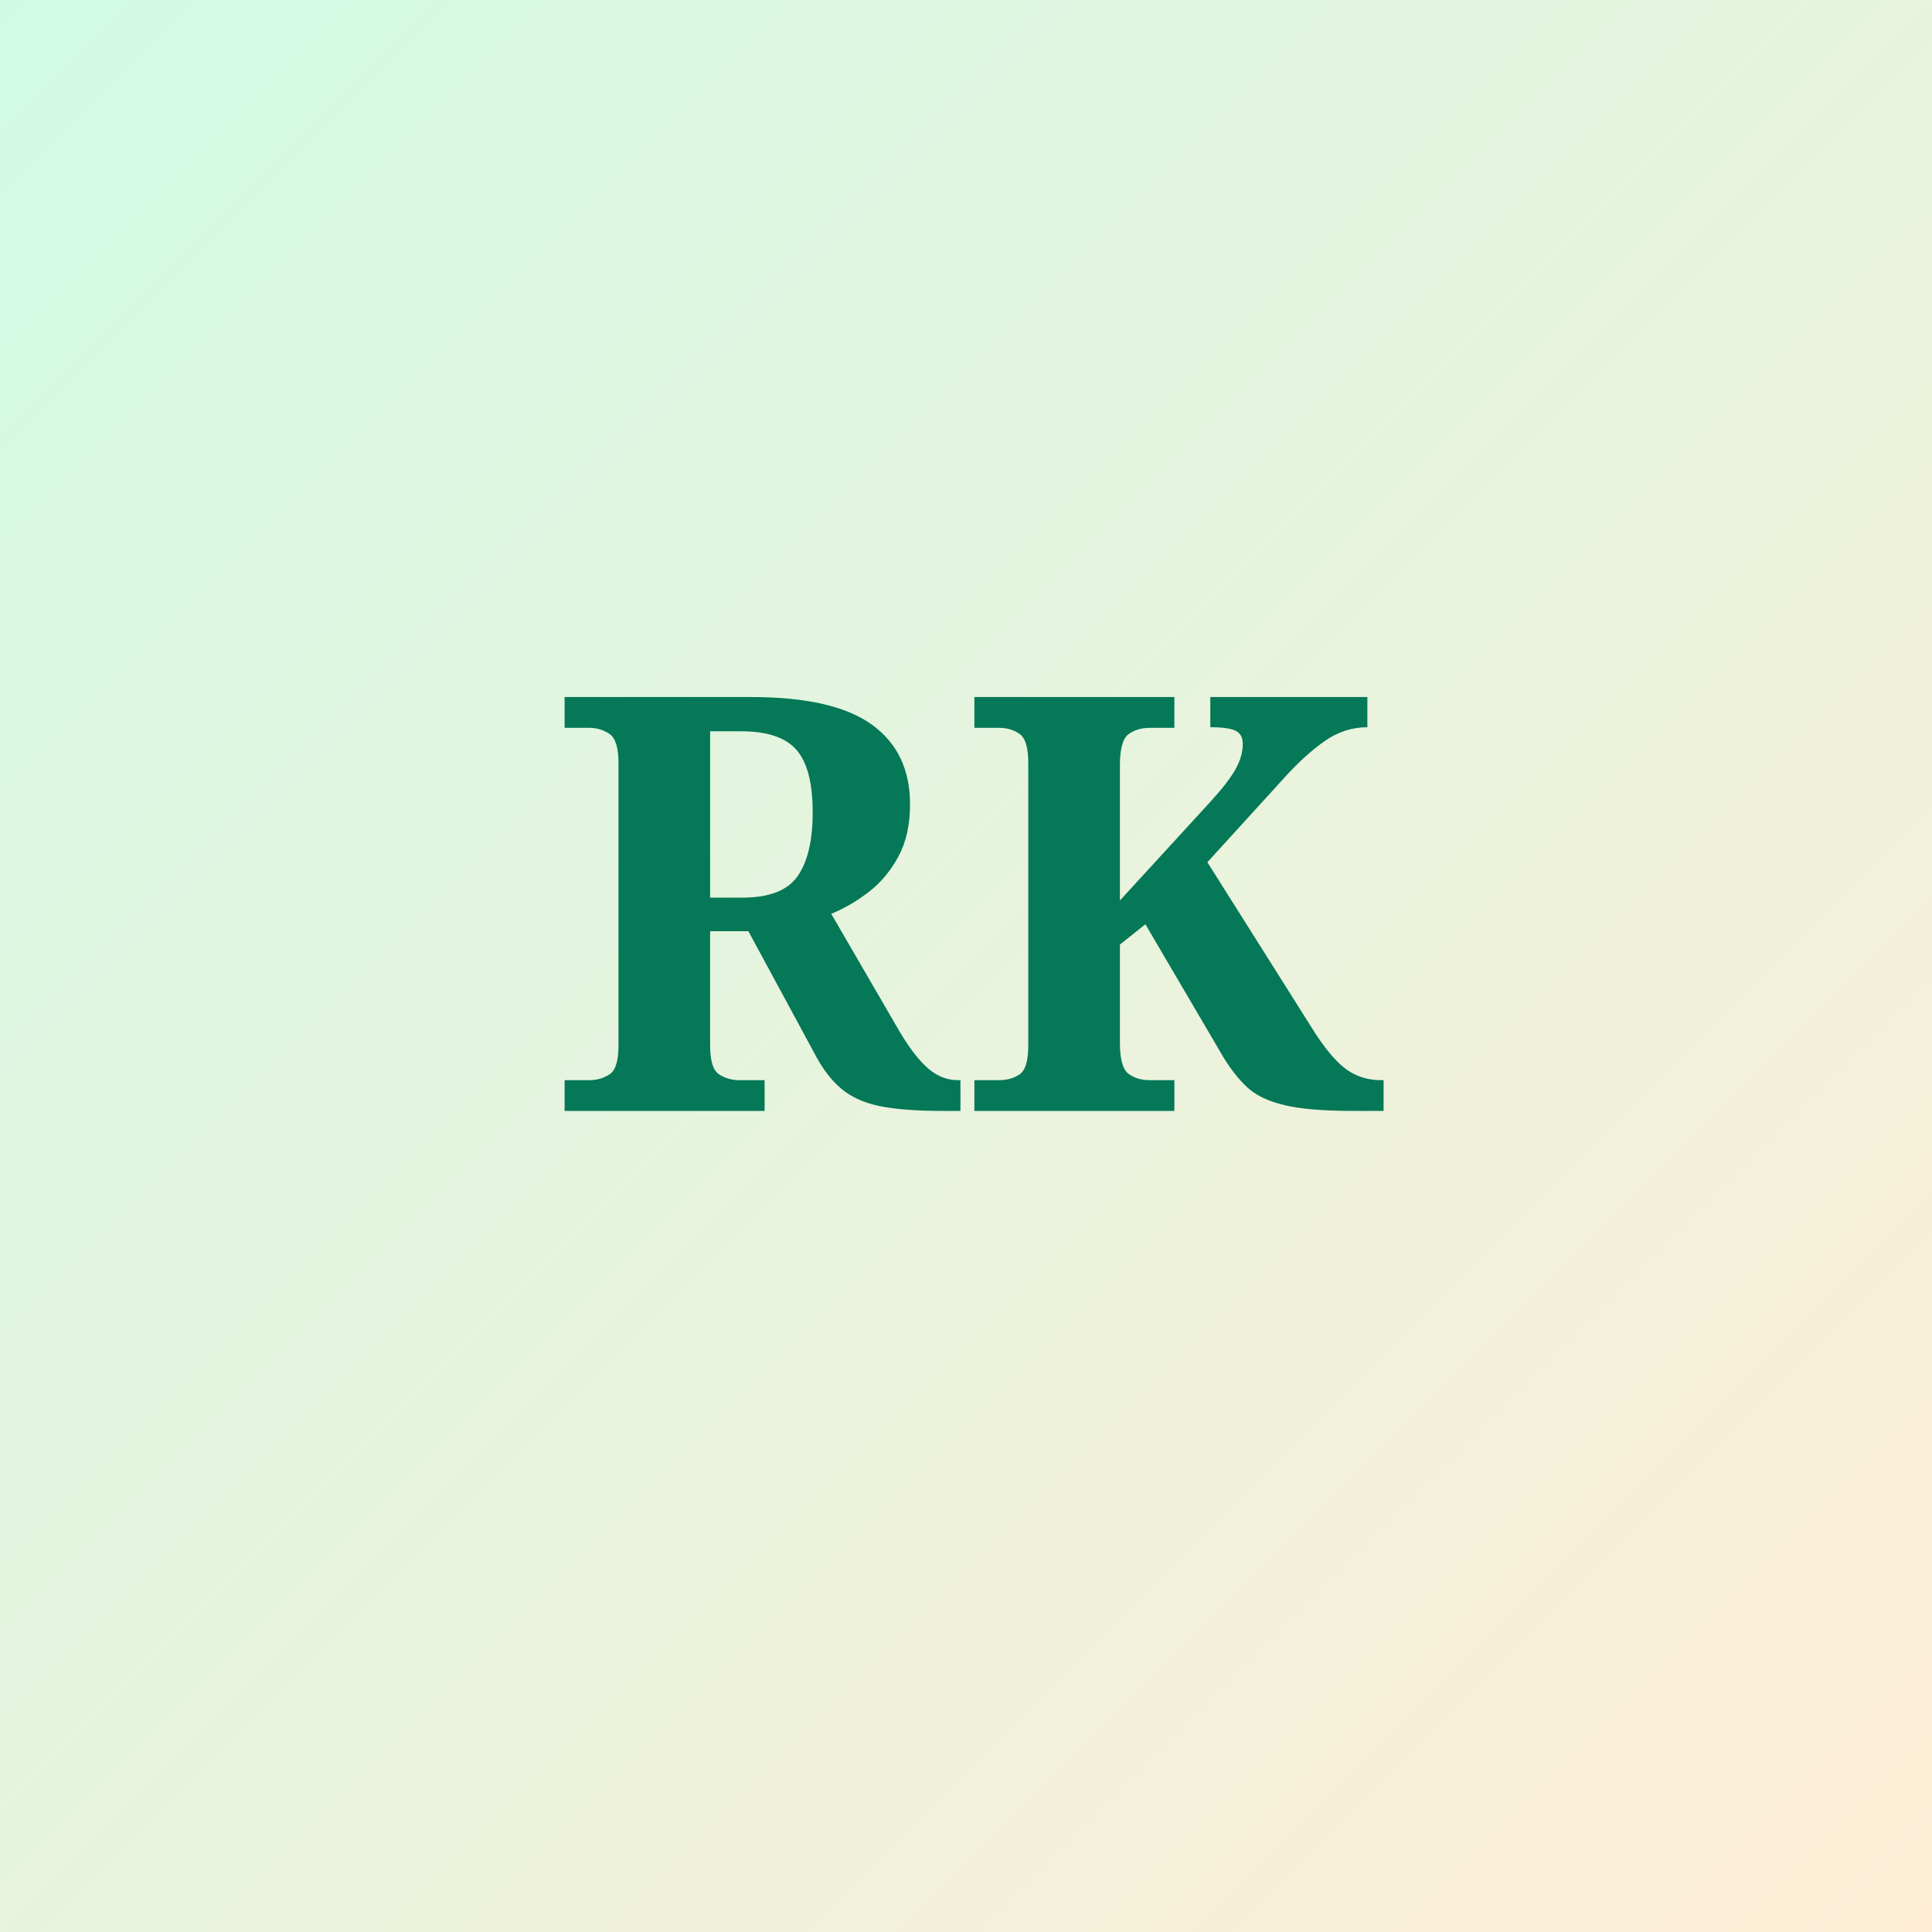
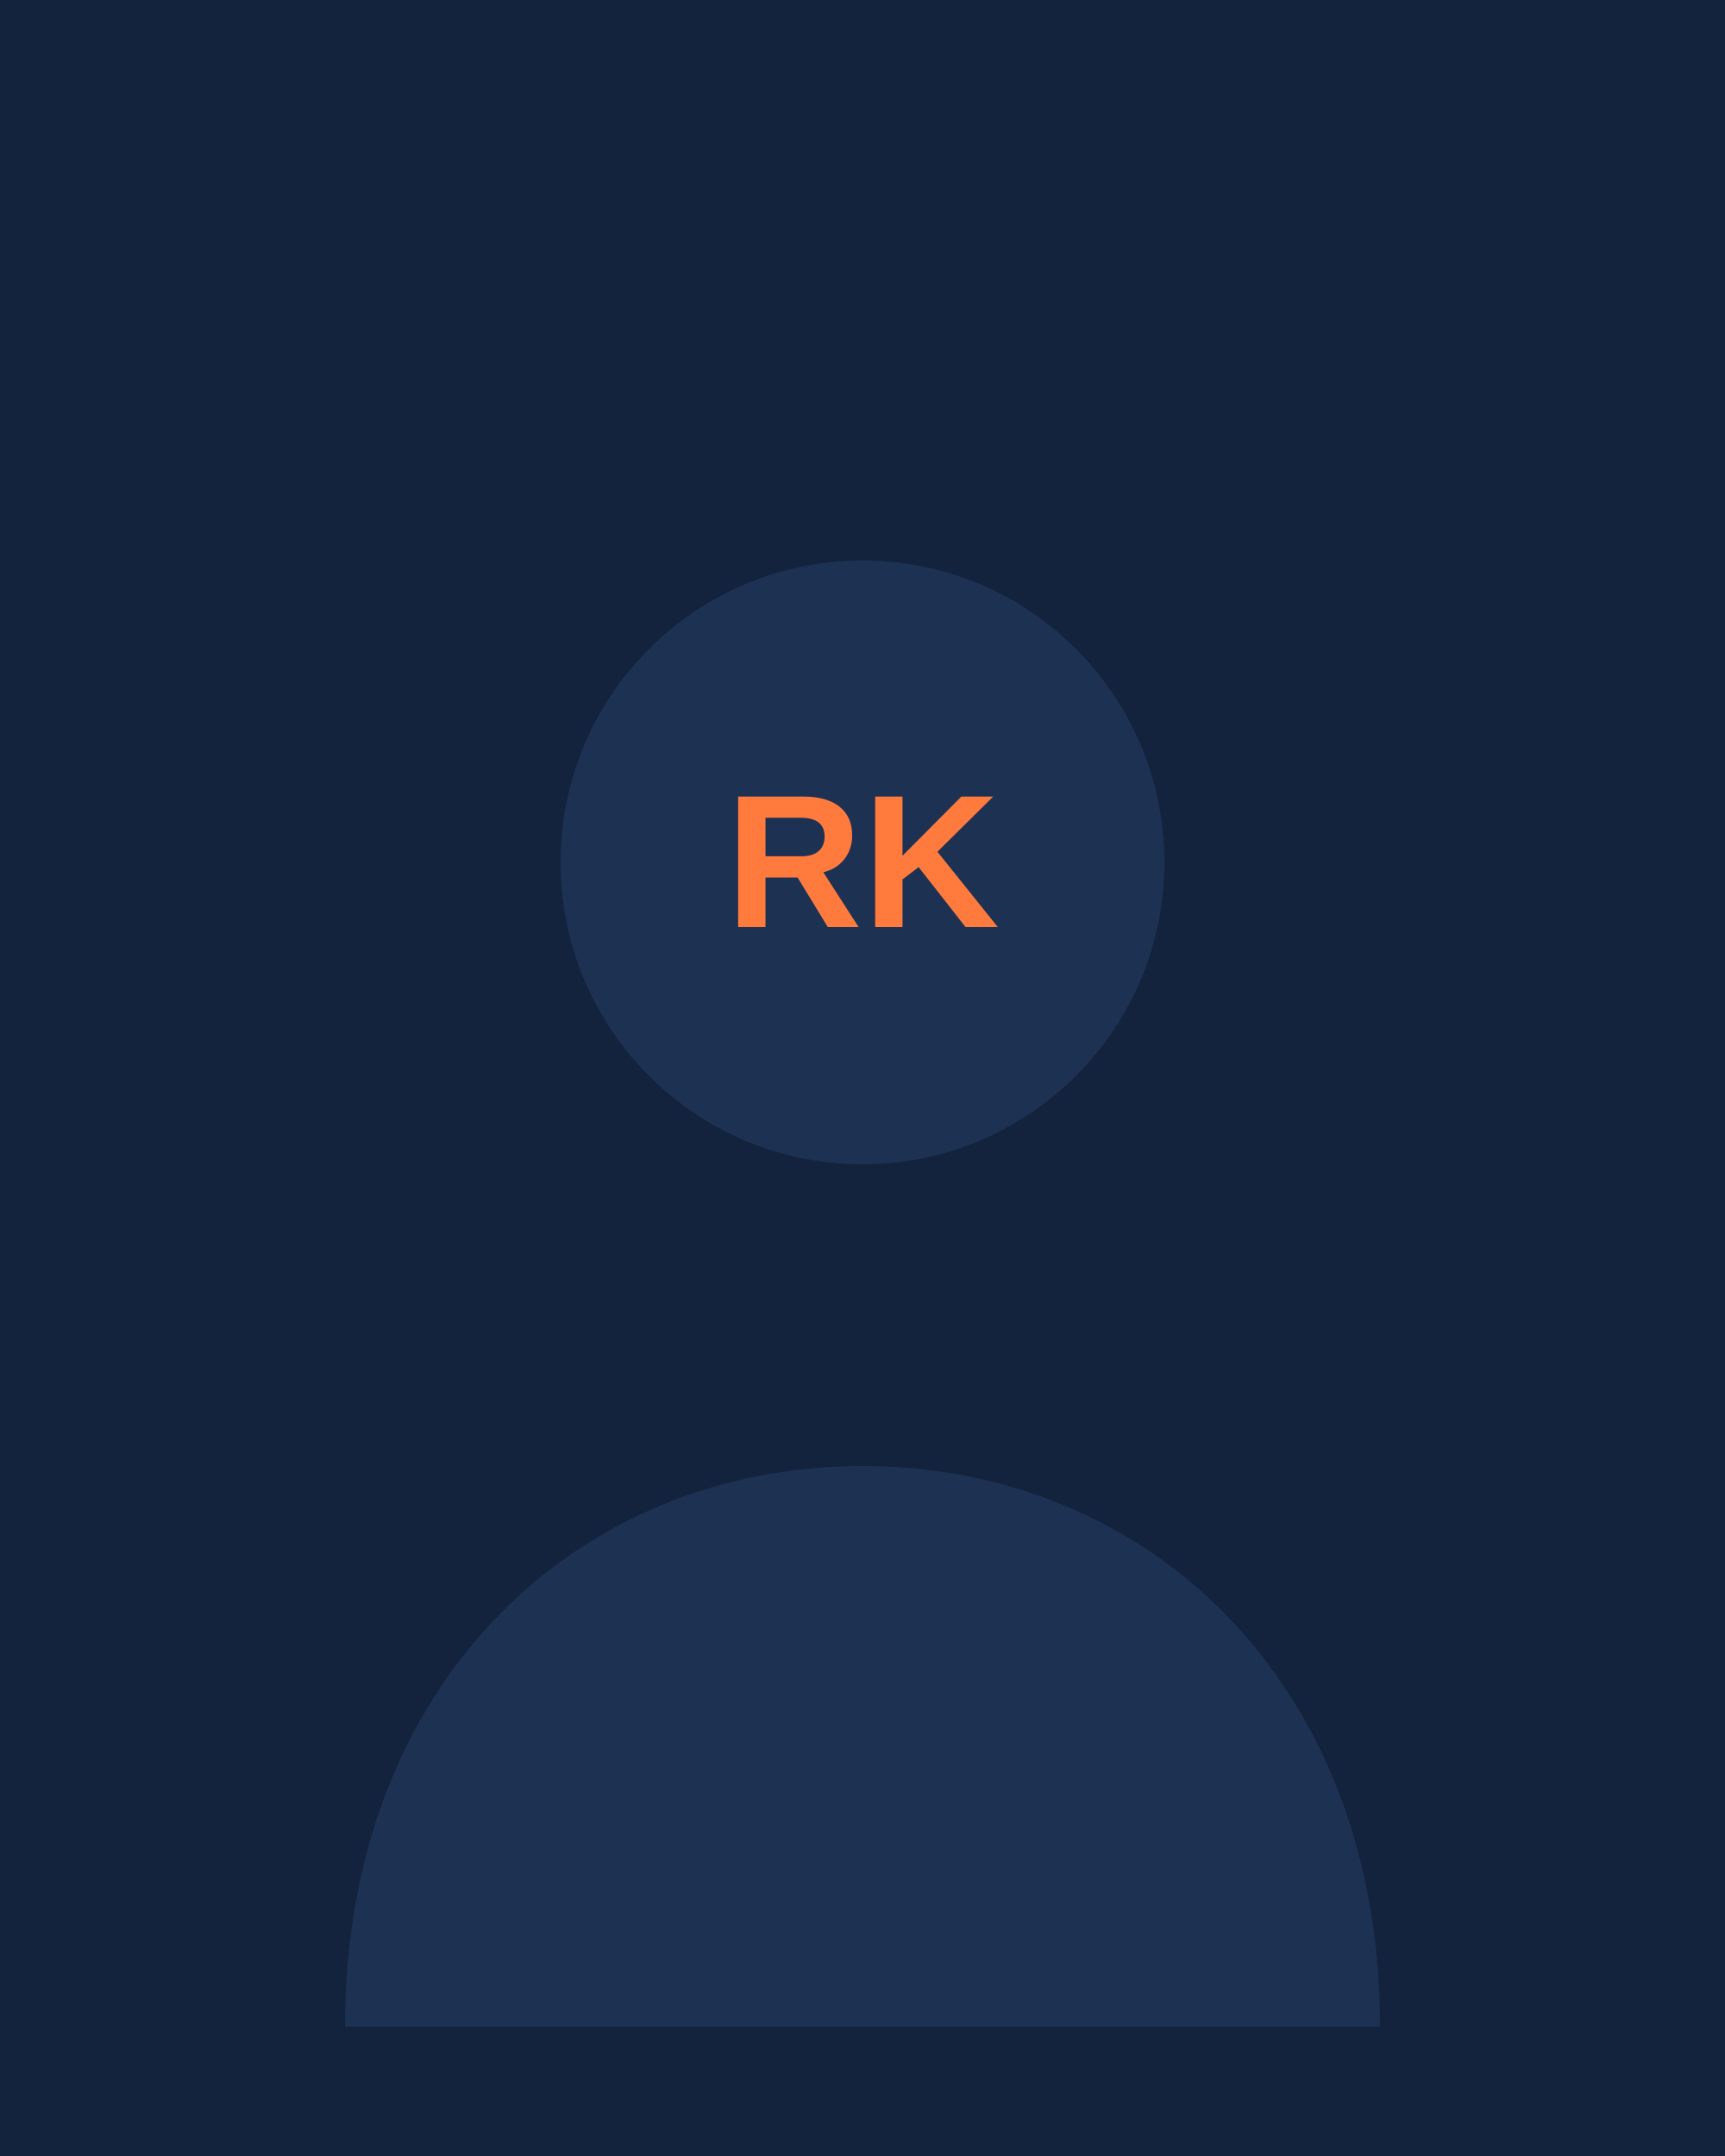
- <svg xmlns="http://www.w3.org/2000/svg" viewBox="0 0 400 400">
-   <defs>
-     <linearGradient id="g" x1="0" y1="0" x2="1" y2="1">
-       <stop offset="0" stop-color="#d1fae5" />
-       <stop offset="1" stop-color="#ffedd5" />
-     </linearGradient>
-   </defs>
-   <rect width="400" height="400" fill="url(#g)" />
-   <text x="200" y="230" text-anchor="middle" font-family="Georgia, serif" font-size="120" font-weight="700" fill="#047857">RK</text>
+ <svg xmlns="http://www.w3.org/2000/svg" viewBox="0 0 400 500">
+   <rect width="400" height="500" fill="#13233d" />
+   <circle cx="200" cy="200" r="70" fill="#1d3253" />
+   <path d="M80 470c0-80 54-130 120-130s120 50 120 130z" fill="#1d3253" />
+   <text x="200" y="215" text-anchor="middle" font-family="Arial, sans-serif" font-size="44" font-weight="700" fill="#ff7a3d">RK</text>
</svg>
